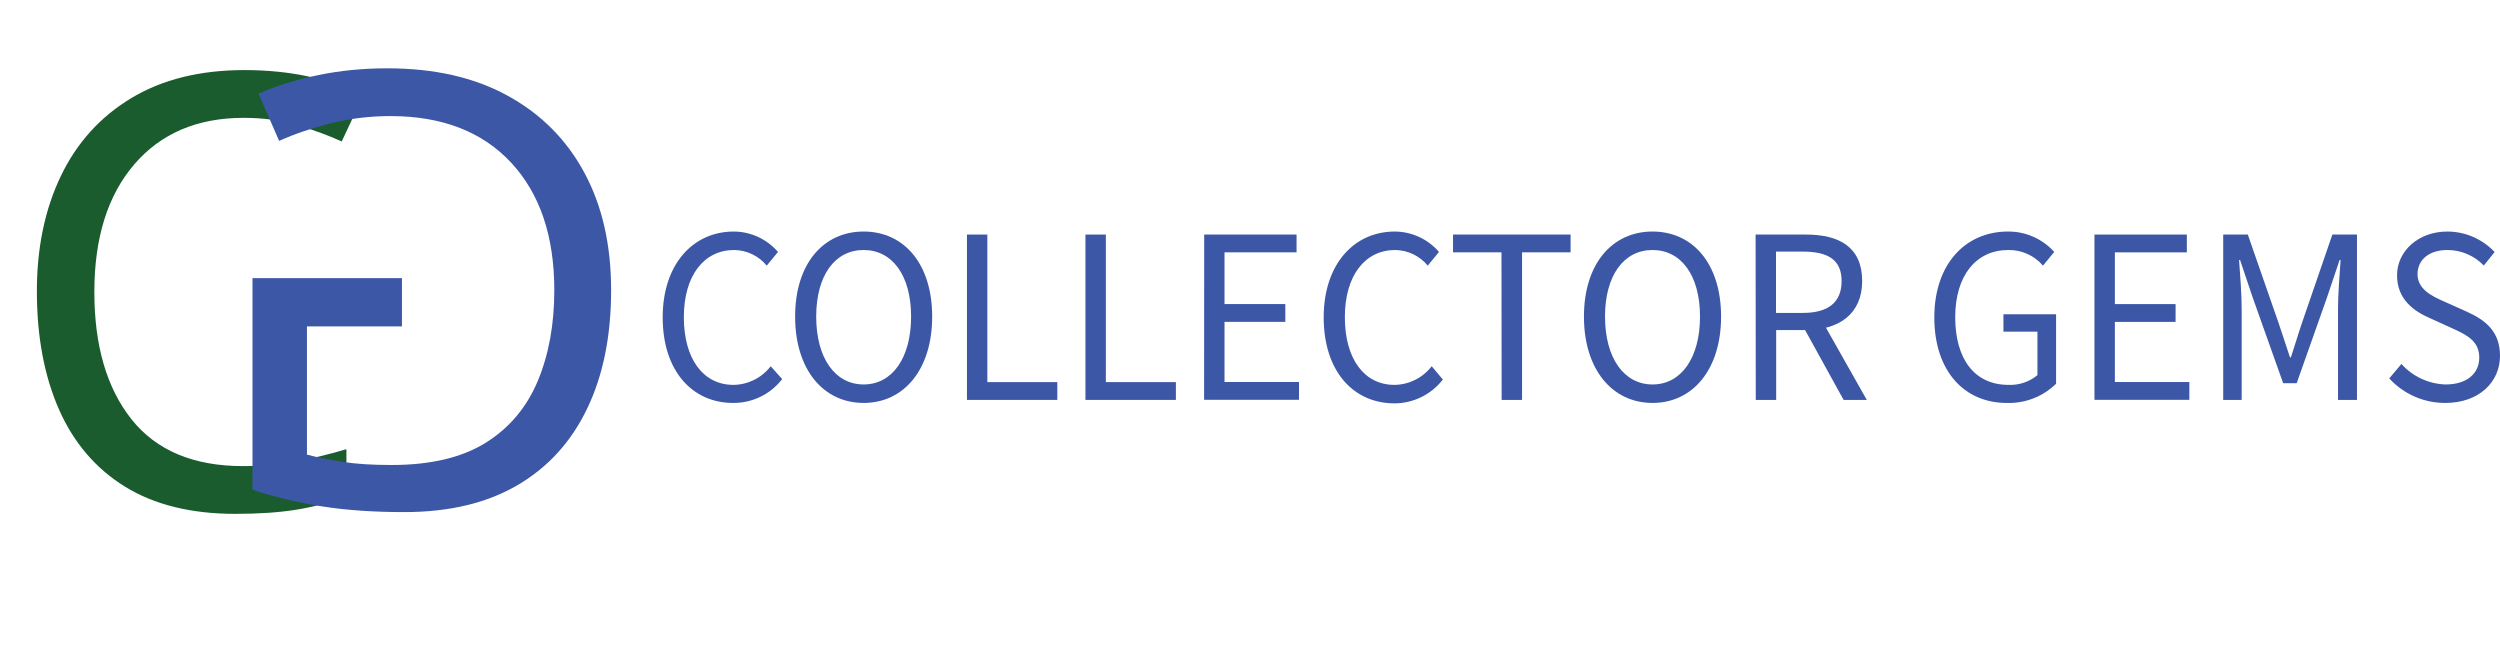
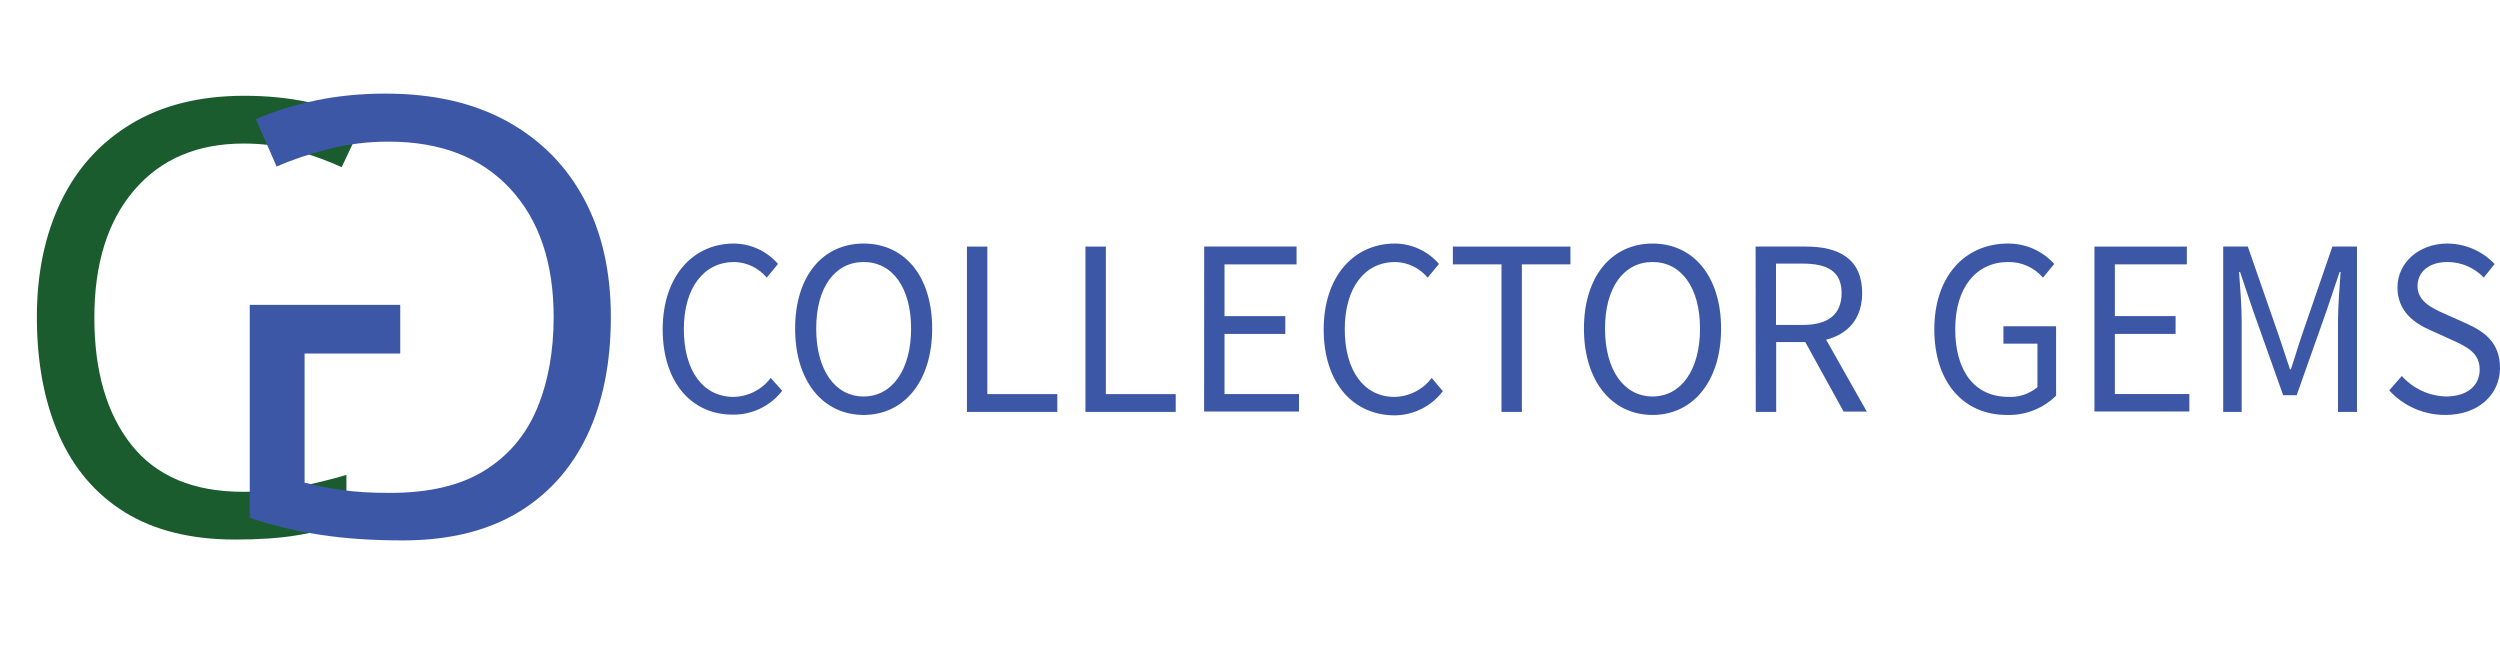
- <svg xmlns="http://www.w3.org/2000/svg" width="297.69" height="78.47" viewBox="0 0 297.69 78.47">
-   <g id="e964be4d-caea-4958-90ac-a03277ae097c" data-name="Layer 2">
-     <text transform="translate(0 60.47)" font-size="72" fill="#1a5c2e" font-family="MyriadPro-Regular, Myriad Pro">C</text>
+ <svg xmlns="http://www.w3.org/2000/svg" id="57bc59b1-8419-4d96-a55e-7b202b411a5c" data-name="Layer 1" width="297.69" height="78.47" viewBox="0 0 297.69 78.47">
+   <g id="a1e885fb-6715-4114-9d3e-a6a5e6573b4c" data-name="e964be4d-caea-4958-90ac-a03277ae097c">
+     <text transform="translate(0 63.53)" font-size="72" fill="#1a5c2e" font-family="MyriadPro-Regular, Myriad Pro" style="isolation:isolate">C</text>
  </g>
-   <g id="a072ecaa-a64f-4344-902c-6ac173107820" data-name="Layer 1">
-     <text transform="matrix(-1, 0, 0, 1, 77.16, 60.26)" font-size="72" fill="#3d57a7" font-family="MyriadPro-Regular, Myriad Pro">G</text>
+   <g id="a0ca8a88-6664-4780-9bd2-f8fd76a6dafa" data-name="a072ecaa-a64f-4344-902c-6ac173107820">
+     <text transform="matrix(-1, 0, 0, 1, 77.16, 63.63)" font-size="72.5" fill="#3d57a7" font-family="MyriadPro-Regular, Myriad Pro" style="isolation:isolate">G</text>
  </g>
-   <g id="6a4a22dd-6b2d-47f5-afdf-58b6bb59a79f" data-name="Layer 3">
-     <path d="M78.77,26.58c0-6.35,3.63-10.22,8.47-10.22a7,7,0,0,1,5.26,2.43l-1.34,1.63a5.1,5.1,0,0,0-3.87-1.86c-3.61,0-6,3.05-6,8s2.29,8.06,5.91,8.06a5.67,5.67,0,0,0,4.43-2.22L93,33.93a7.3,7.3,0,0,1-5.86,2.84C82.33,36.77,78.77,33,78.77,26.58Z" transform="translate(0.14 11.21)" fill="#3d57a7" />
-     <path d="M94.54,26.49c0-6.3,3.36-10.13,8.16-10.13s8.16,3.84,8.16,10.13-3.36,10.28-8.16,10.28S94.54,32.8,94.54,26.49Zm13.81,0c0-4.9-2.24-7.93-5.65-7.93s-5.65,3-5.65,7.93,2.24,8.08,5.65,8.08S108.35,31.4,108.35,26.49Z" transform="translate(0.14 11.21)" fill="#3d57a7" />
-     <path d="M115,16.72h2.43V34.29h8.33v2.12H115Z" transform="translate(0.14 11.21)" fill="#3d57a7" />
-     <path d="M129.11,16.72h2.43V34.29h8.34v2.12H129.11Z" transform="translate(0.14 11.21)" fill="#3d57a7" />
-     <path d="M143.25,16.72h11v2.12h-8.58V25h7.24v2.12h-7.24v7.16h8.87v2.12h-11.3Z" transform="translate(0.14 11.21)" fill="#3d57a7" />
-     <path d="M157.48,26.58c0-6.35,3.63-10.22,8.47-10.22a7,7,0,0,1,5.26,2.43l-1.34,1.63A5.1,5.1,0,0,0,166,18.56c-3.61,0-6,3.05-6,8s2.29,8.06,5.91,8.06a5.67,5.67,0,0,0,4.43-2.22l1.33,1.58a7.3,7.3,0,0,1-5.86,2.84C161,36.77,157.48,33,157.48,26.58Z" transform="translate(0.14 11.21)" fill="#3d57a7" />
-     <path d="M178.65,18.84h-5.77V16.72h14v2.12h-5.78V36.41h-2.43Z" transform="translate(0.14 11.21)" fill="#3d57a7" />
-     <path d="M188.47,26.49c0-6.3,3.37-10.13,8.17-10.13s8.16,3.84,8.16,10.13-3.37,10.28-8.16,10.28S188.47,32.8,188.47,26.49Zm13.82,0c0-4.9-2.24-7.93-5.65-7.93s-5.66,3-5.66,7.93,2.25,8.08,5.66,8.08S202.29,31.4,202.29,26.49Z" transform="translate(0.14 11.21)" fill="#3d57a7" />
-     <path d="M208.91,16.72h6c3.89,0,6.69,1.44,6.69,5.54,0,3.93-2.8,5.83-6.69,5.83h-3.55v8.32h-2.43Zm5.63,9.33c3,0,4.61-1.24,4.61-3.79s-1.63-3.51-4.61-3.51h-3.2v7.3Zm-.12,1.35,1.9-1.3,5.83,10.31h-2.76Z" transform="translate(0.14 11.21)" fill="#3d57a7" />
-     <path d="M230.19,26.58c0-6.35,3.71-10.22,8.77-10.22a7.32,7.32,0,0,1,5.51,2.43l-1.34,1.63A5.31,5.31,0,0,0,239,18.56c-3.84,0-6.32,3.05-6.32,8s2.27,8.06,6.35,8.06a5.08,5.08,0,0,0,3.44-1.16V28.28h-4.05V26.21h6.27v8.27a8,8,0,0,1-5.89,2.29C233.78,36.77,230.19,33,230.19,26.58Z" transform="translate(0.14 11.21)" fill="#3d57a7" />
-     <path d="M249.26,16.72h11v2.12h-8.57V25h7.23v2.12h-7.23v7.16h8.87v2.12h-11.3Z" transform="translate(0.14 11.21)" fill="#3d57a7" />
-     <path d="M264.59,16.72h2.93l3.66,10.52c.46,1.34.9,2.73,1.36,4.1h.11c.46-1.37.86-2.76,1.32-4.1l3.62-10.52h2.93V36.41h-2.26V25.57c0-1.72.19-4.08.31-5.82h-.12l-1.51,4.49-3.6,10.18h-1.61l-3.62-10.18-1.51-4.49h-.12c.13,1.74.31,4.1.31,5.82V36.41h-2.2Z" transform="translate(0.14 11.21)" fill="#3d57a7" />
-     <path d="M284.36,33.85l1.45-1.72a7.37,7.37,0,0,0,5.27,2.44c2.51,0,4-1.29,4-3.2s-1.38-2.66-3.18-3.47l-2.75-1.25c-1.78-.78-3.86-2.17-3.86-5.07s2.54-5.22,6-5.22a7.76,7.76,0,0,1,5.62,2.44l-1.29,1.61a6,6,0,0,0-4.33-1.85c-2.14,0-3.56,1.12-3.56,2.88s1.66,2.6,3.16,3.25l2.72,1.22c2.21,1,3.94,2.34,3.94,5.26,0,3.11-2.5,5.6-6.51,5.6A9,9,0,0,1,284.36,33.85Z" transform="translate(0.14 11.21)" fill="#3d57a7" />
+   <g id="42b06ec8-0af1-421d-aff1-86c52992b453" data-name="6a4a22dd-6b2d-47f5-afdf-58b6bb59a79f">
+     <path d="M78.91,39.22c0-6.35,3.63-10.22,8.47-10.22a7,7,0,0,1,5.26,2.43L91.3,33.06a5.16,5.16,0,0,0-3.87-1.86c-3.61,0-6,3.05-6,8s2.29,8.06,5.91,8.06A5.64,5.64,0,0,0,91.77,45l1.37,1.53a7.27,7.27,0,0,1-5.86,2.84C82.47,49.41,78.91,45.64,78.91,39.22Z" fill="#3d57a7" />
+     <path d="M94.68,39.13C94.68,32.83,98,29,102.84,29S111,32.84,111,39.13s-3.36,10.28-8.16,10.28S94.68,45.44,94.68,39.13Zm13.81,0c0-4.9-2.24-7.93-5.65-7.93s-5.65,3-5.65,7.93,2.24,8.08,5.65,8.08S108.49,44,108.49,39.13Z" fill="#3d57a7" />
+     <path d="M115.14,29.36h2.43V46.93h8.33v2.12H115.14Z" fill="#3d57a7" />
+     <path d="M129.25,29.36h2.43V46.93H140v2.12H129.25Z" fill="#3d57a7" />
+     <path d="M143.39,29.36h11v2.12h-8.58v6.16h7.24v2.12h-7.24v7.16h8.87V49h-11.3Z" fill="#3d57a7" />
+     <path d="M157.62,39.22c0-6.35,3.63-10.22,8.47-10.22a7,7,0,0,1,5.26,2.43L170,33.06a5.16,5.16,0,0,0-3.87-1.86c-3.61,0-6,3.05-6,8s2.29,8.06,5.91,8.06A5.64,5.64,0,0,0,170.48,45l1.33,1.58A7.27,7.27,0,0,1,166,49.46C161.14,49.41,157.62,45.64,157.62,39.22Z" fill="#3d57a7" />
+     <path d="M178.79,31.48H173V29.36h14v2.12h-5.78V49.05h-2.43Z" fill="#3d57a7" />
+     <path d="M188.61,39.13c0-6.3,3.37-10.13,8.17-10.13s8.16,3.84,8.16,10.13-3.37,10.28-8.16,10.28S188.61,45.44,188.61,39.13Zm13.82,0c0-4.9-2.24-7.93-5.65-7.93s-5.66,3-5.66,7.93,2.25,8.08,5.66,8.08,5.65-3.17,5.65-8.08Z" fill="#3d57a7" />
+     <path d="M209.05,29.36h6c3.89,0,6.69,1.44,6.69,5.54,0,3.93-2.8,5.83-6.69,5.83H211.5v8.32h-2.43Zm5.63,9.33c3,0,4.61-1.24,4.61-3.79s-1.63-3.51-4.61-3.51h-3.2v7.3ZM214.56,40l1.9-1.3,5.83,10.31h-2.76Z" fill="#3d57a7" />
+     <path d="M230.33,39.22C230.33,32.87,234,29,239.1,29a7.35,7.35,0,0,1,5.51,2.43l-1.34,1.63a5.35,5.35,0,0,0-4.13-1.86c-3.84,0-6.32,3.05-6.32,8s2.27,8.06,6.35,8.06a5,5,0,0,0,3.44-1.16V40.92h-4.05V38.85h6.27v8.27a8,8,0,0,1-5.89,2.29C233.92,49.41,230.33,45.64,230.33,39.22Z" fill="#3d57a7" />
+     <path d="M249.4,29.36h11v2.12h-8.57v6.16h7.23v2.12h-7.23v7.16h8.87V49H249.4Z" fill="#3d57a7" />
+     <path d="M264.73,29.36h2.93l3.66,10.52c.46,1.34.9,2.73,1.36,4.1h.11c.46-1.37.86-2.76,1.32-4.1l3.62-10.52h2.93V49.05H278.4V38.21c0-1.72.19-4.08.31-5.82h-.12l-1.51,4.49-3.6,10.18h-1.61l-3.62-10.18-1.51-4.49h-.12c.13,1.74.31,4.1.31,5.82V49.05h-2.2Z" fill="#3d57a7" />
+     <path d="M284.5,46.49,286,44.77a7.3,7.3,0,0,0,5.27,2.44c2.51,0,4-1.29,4-3.2s-1.38-2.66-3.18-3.47l-2.75-1.25c-1.78-.78-3.86-2.17-3.86-5.07S288,29,291.43,29a7.8,7.8,0,0,1,5.62,2.44l-1.29,1.61a6,6,0,0,0-4.33-1.85c-2.14,0-3.56,1.12-3.56,2.88s1.66,2.6,3.16,3.25l2.72,1.22c2.21,1,3.94,2.34,3.94,5.26,0,3.11-2.5,5.6-6.51,5.6A9,9,0,0,1,284.5,46.49Z" fill="#3d57a7" />
  </g>
</svg>
